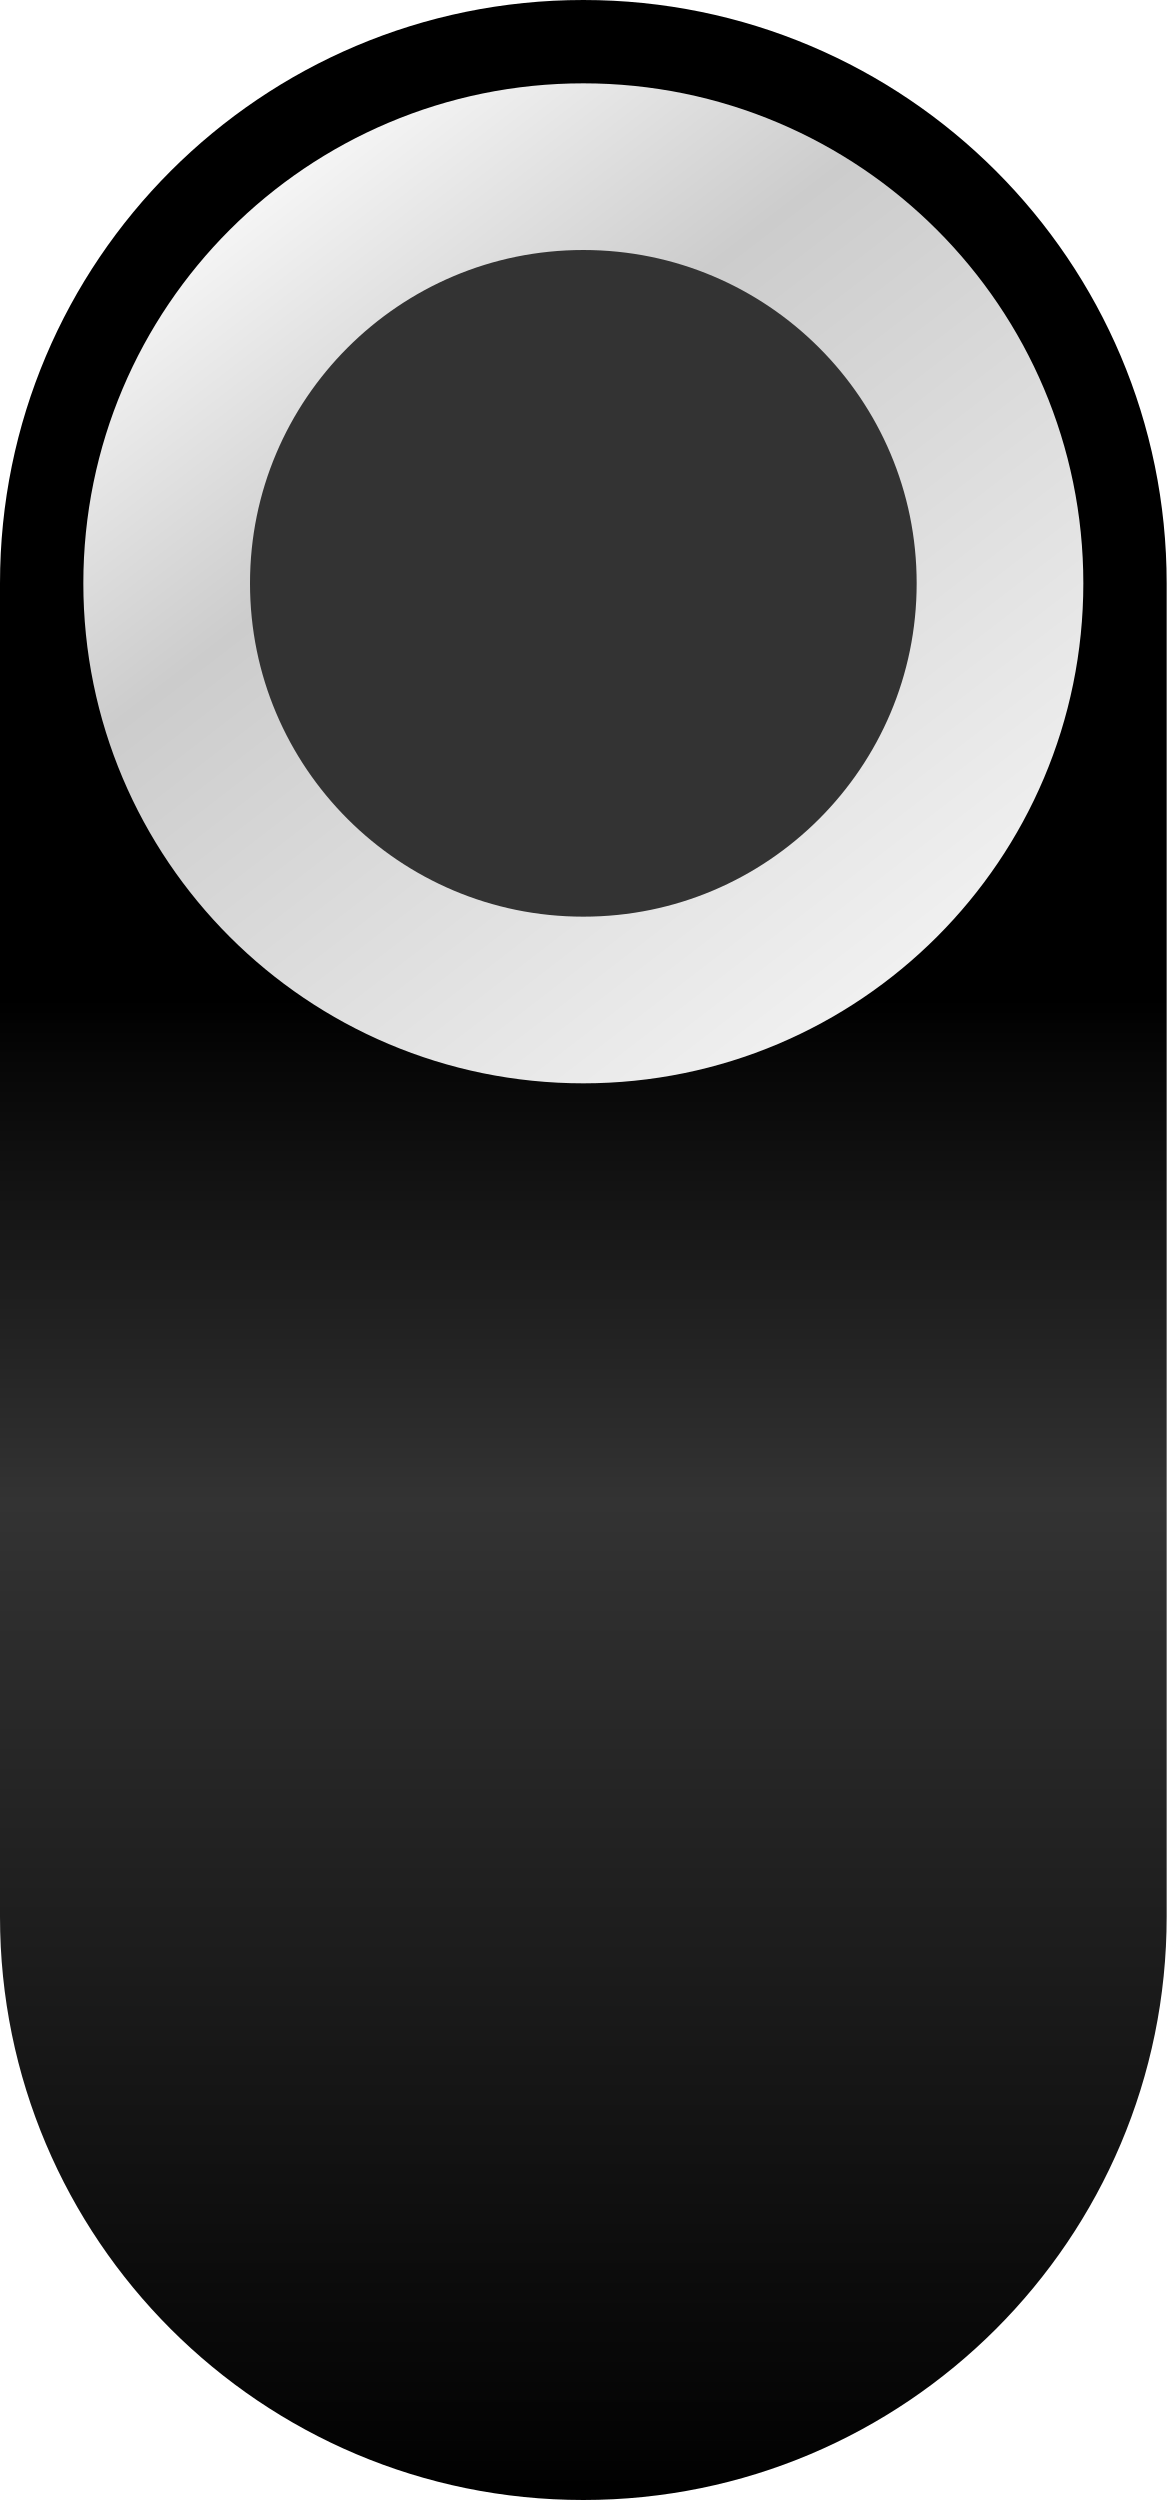
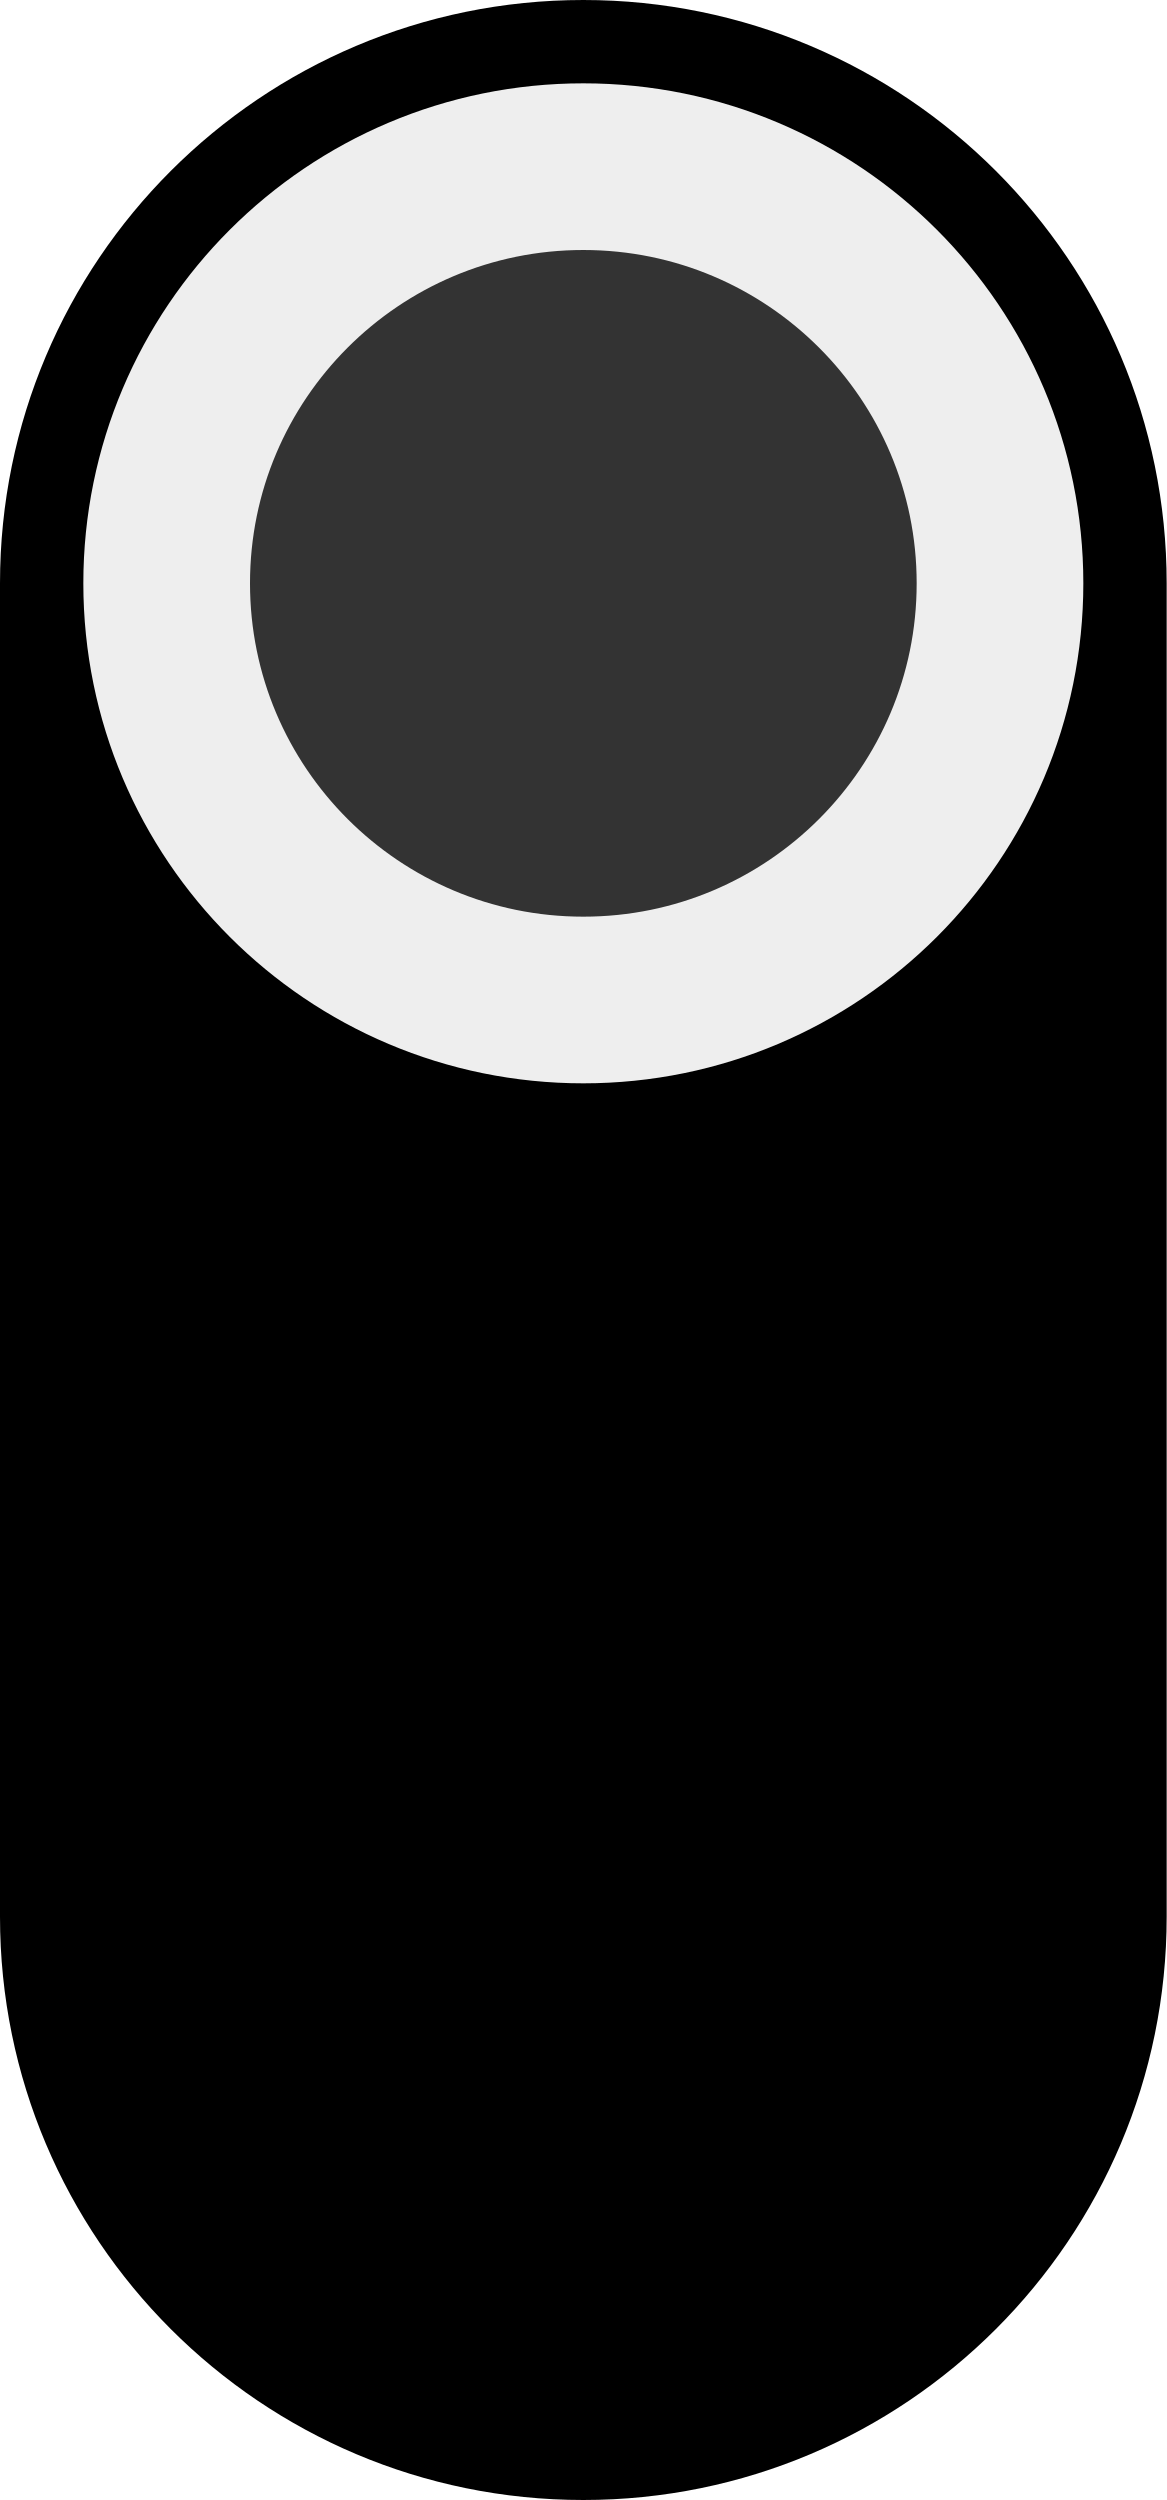
<svg xmlns="http://www.w3.org/2000/svg" width="14px" height="30px" version="1.1" id="svg4226">
-   <defs>
-     <linearGradient id="silverGradient" x1="0" y1="0" x2="1" y2="1.3">
-       <stop offset="0%" stop-color="#ffffff" />
-       <stop offset="30%" stop-color="#cccccc" />
-       <stop offset="100%" stop-color="#ffffff" />
-     </linearGradient>
-     <linearGradient id="backGradient" x1="0" y1="0" x2="0" y2="1">
-       <stop offset="0%" stop-color="#000000" />
-       <stop offset="40%" stop-color="#000000" />
-       <stop offset="60%" stop-color="#333333" />
-       <stop offset="100%" stop-color="000000" />
-     </linearGradient>
-   </defs>
  <g id="background">
-     <rect x="0" y="0" width="14" height="30" rx="7" ry="7" fill="url(#backGradient)" stroke="none" id="rect4255" />
-     <circle cx="7" cy="7" r="5" fill="#333333" stroke="url(#silverGradient)" stroke-width="2" />
+     <rect x="0" y="0" width="14" height="30" rx="7" ry="7" fill="#000000" stroke="none" id="rect4255" />
+     <circle cx="7" cy="7" r="5" fill="#333333" stroke="#eeeeee" stroke-width="2" />
  </g>
</svg>
